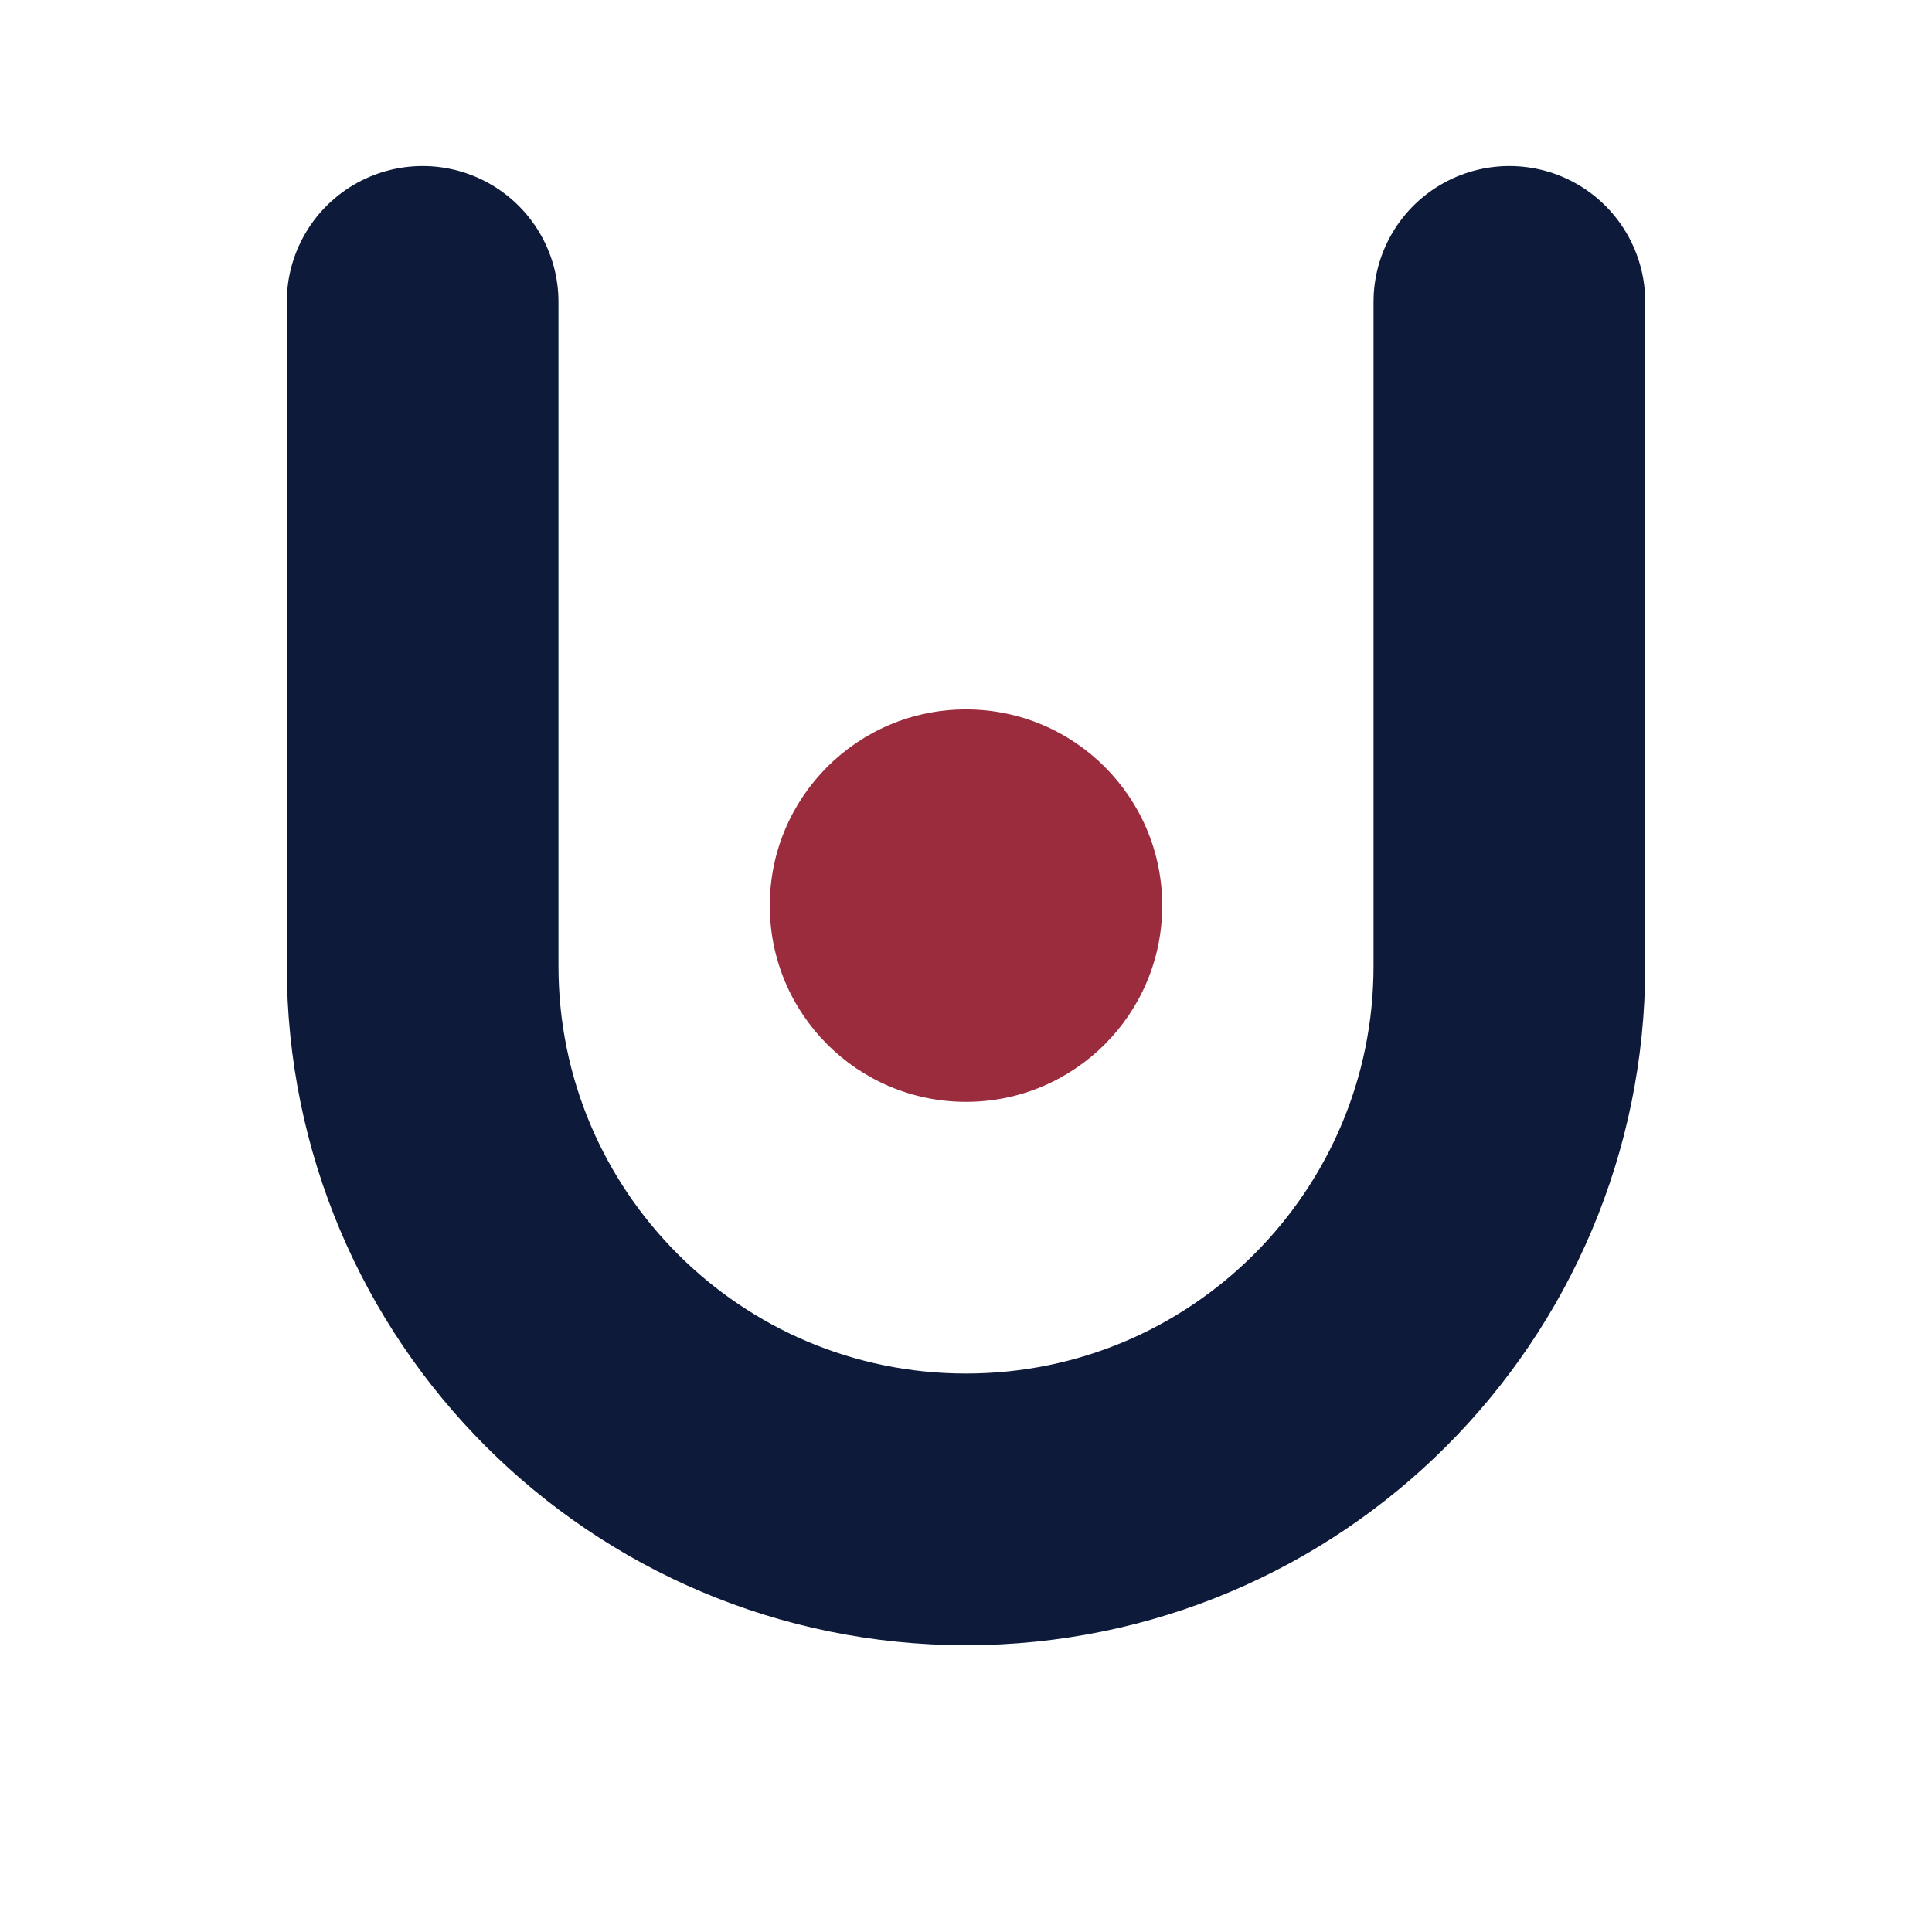
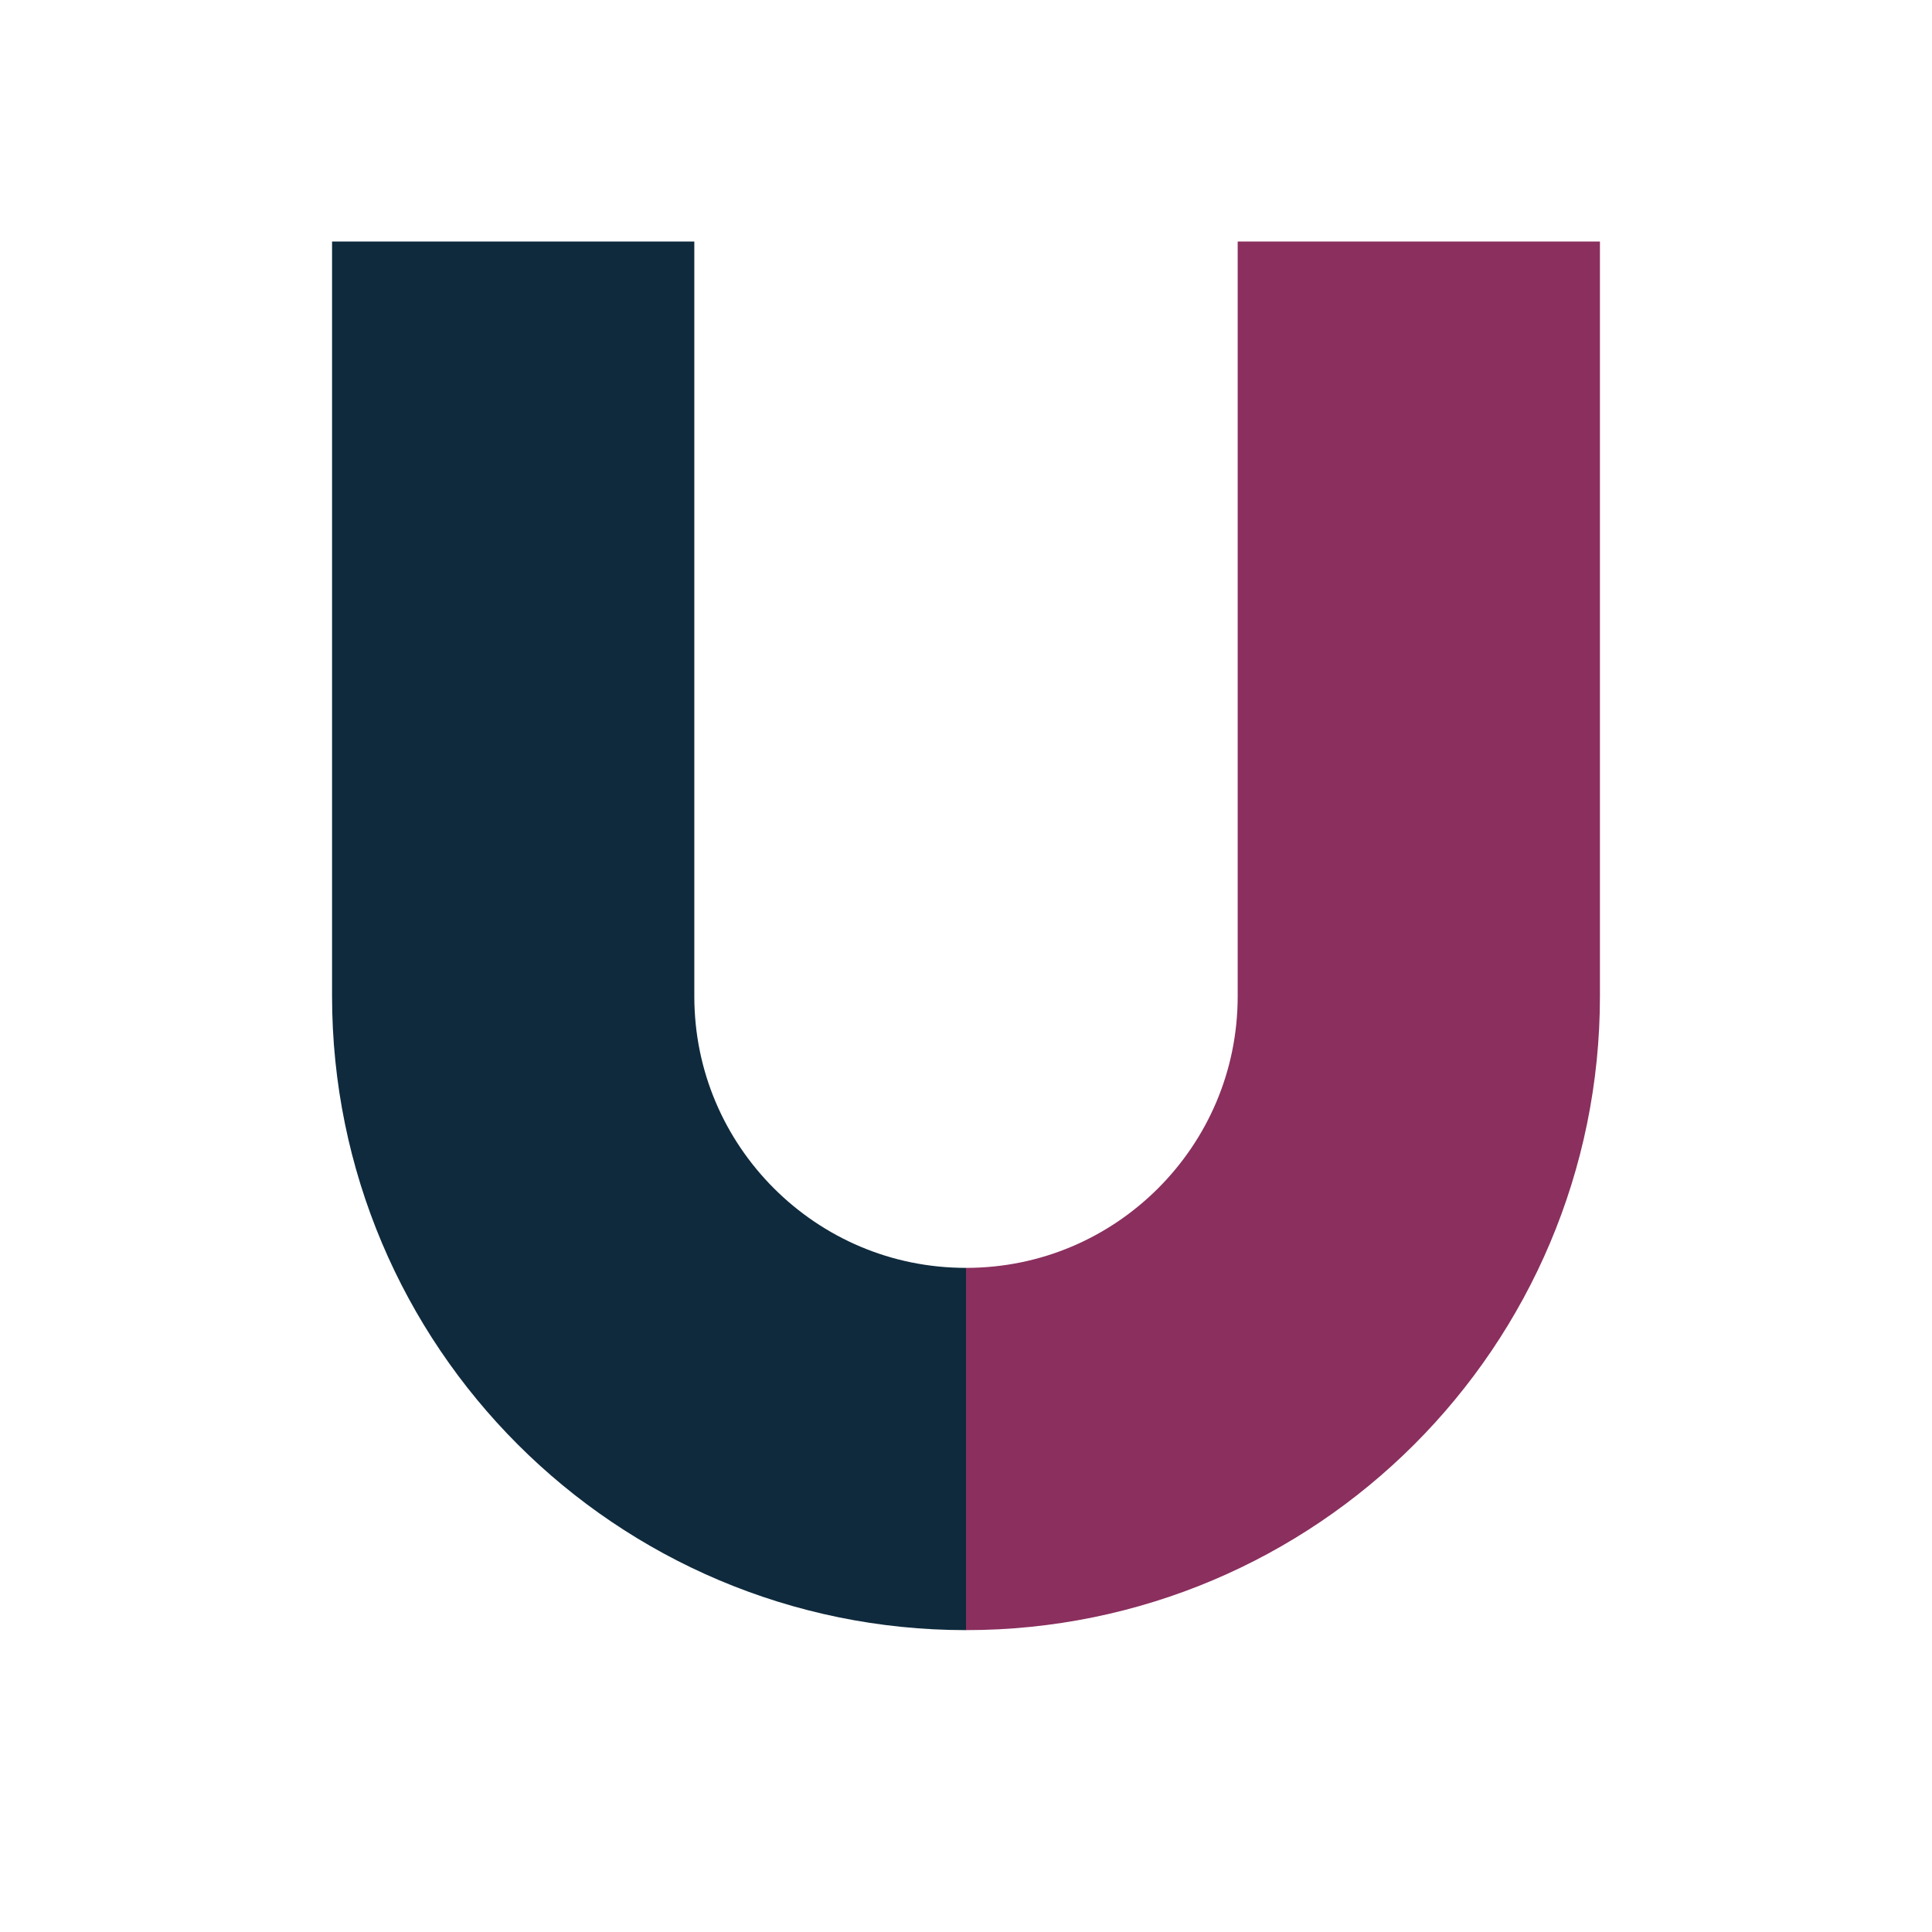
- <svg xmlns="http://www.w3.org/2000/svg" viewBox="0 0 64 64" width="64" height="64" role="img" aria-label="UniPal Tax">
-   <path d="M14 10V32a18 18 0 0 0 36 0V10" fill="none" stroke="#0E1A3A" stroke-width="9" stroke-linecap="round" />
-   <circle cx="32" cy="30" r="6.5" fill="#9B2C3E" />
+ <svg xmlns="http://www.w3.org/2000/svg" viewBox="0 0 64 64" width="64" height="64" direction="ltr" role="img" aria-label="UniPal Tax">
+   <path d="M17 8V33A15 15 0 0 0 32 48" fill="none" stroke="#0F2A3D" stroke-width="12" />
+   <path d="M32 48A15 15 0 0 0 47 33V8" fill="none" stroke="#8A2F5E" stroke-width="12" />
</svg>
